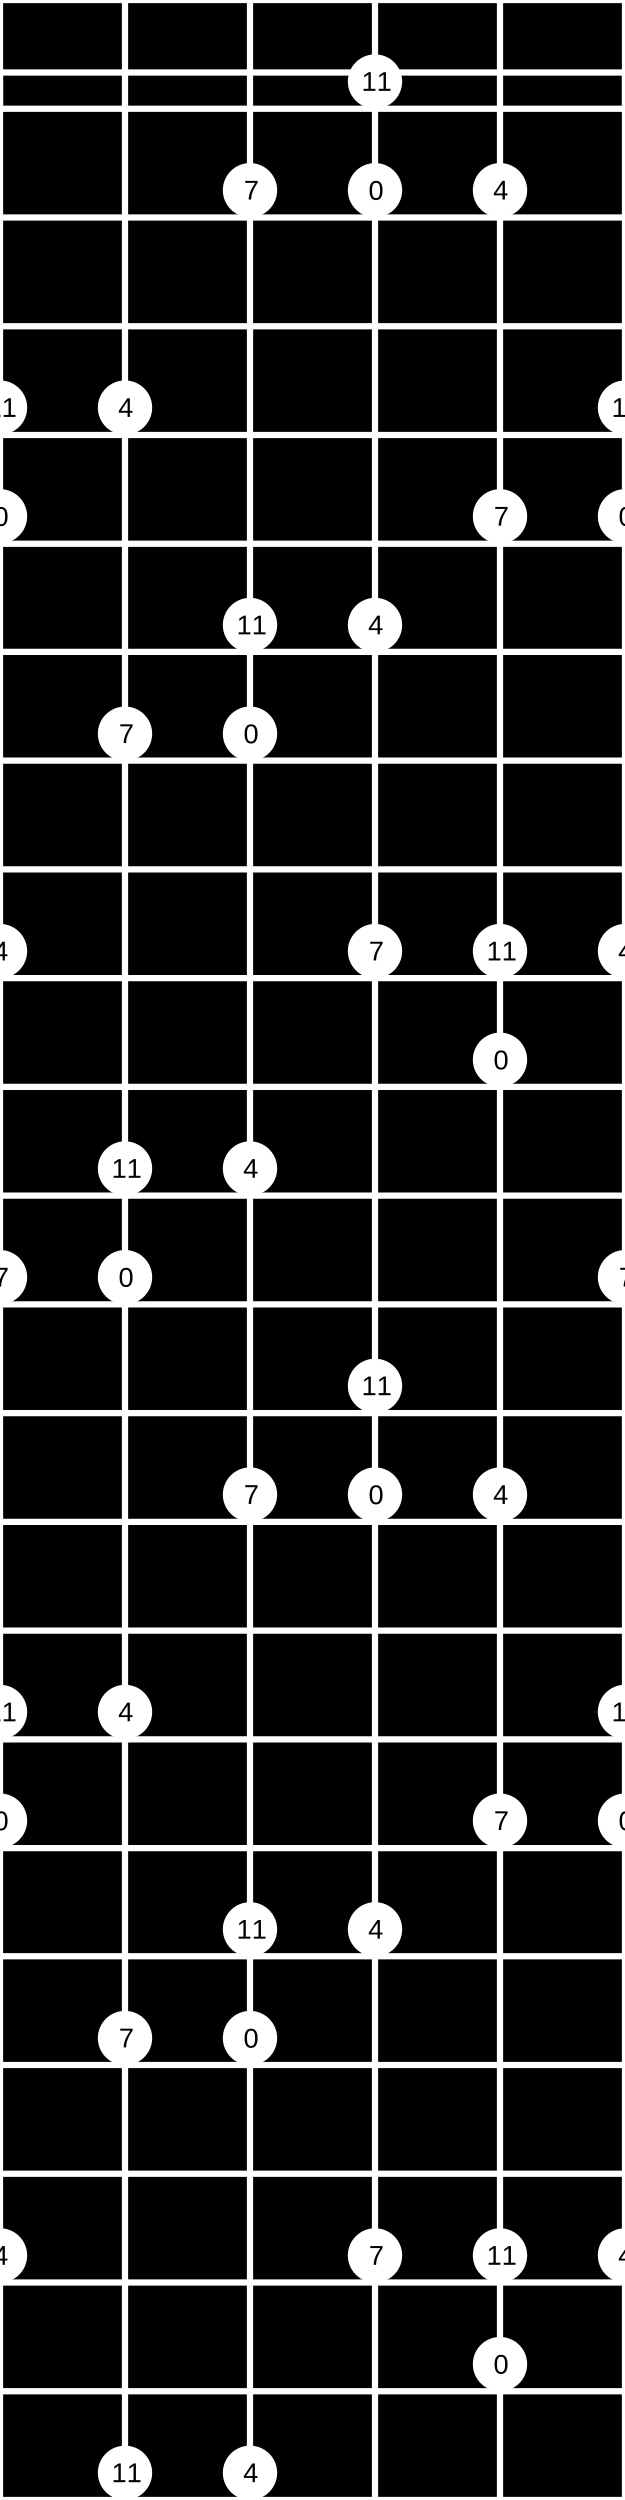
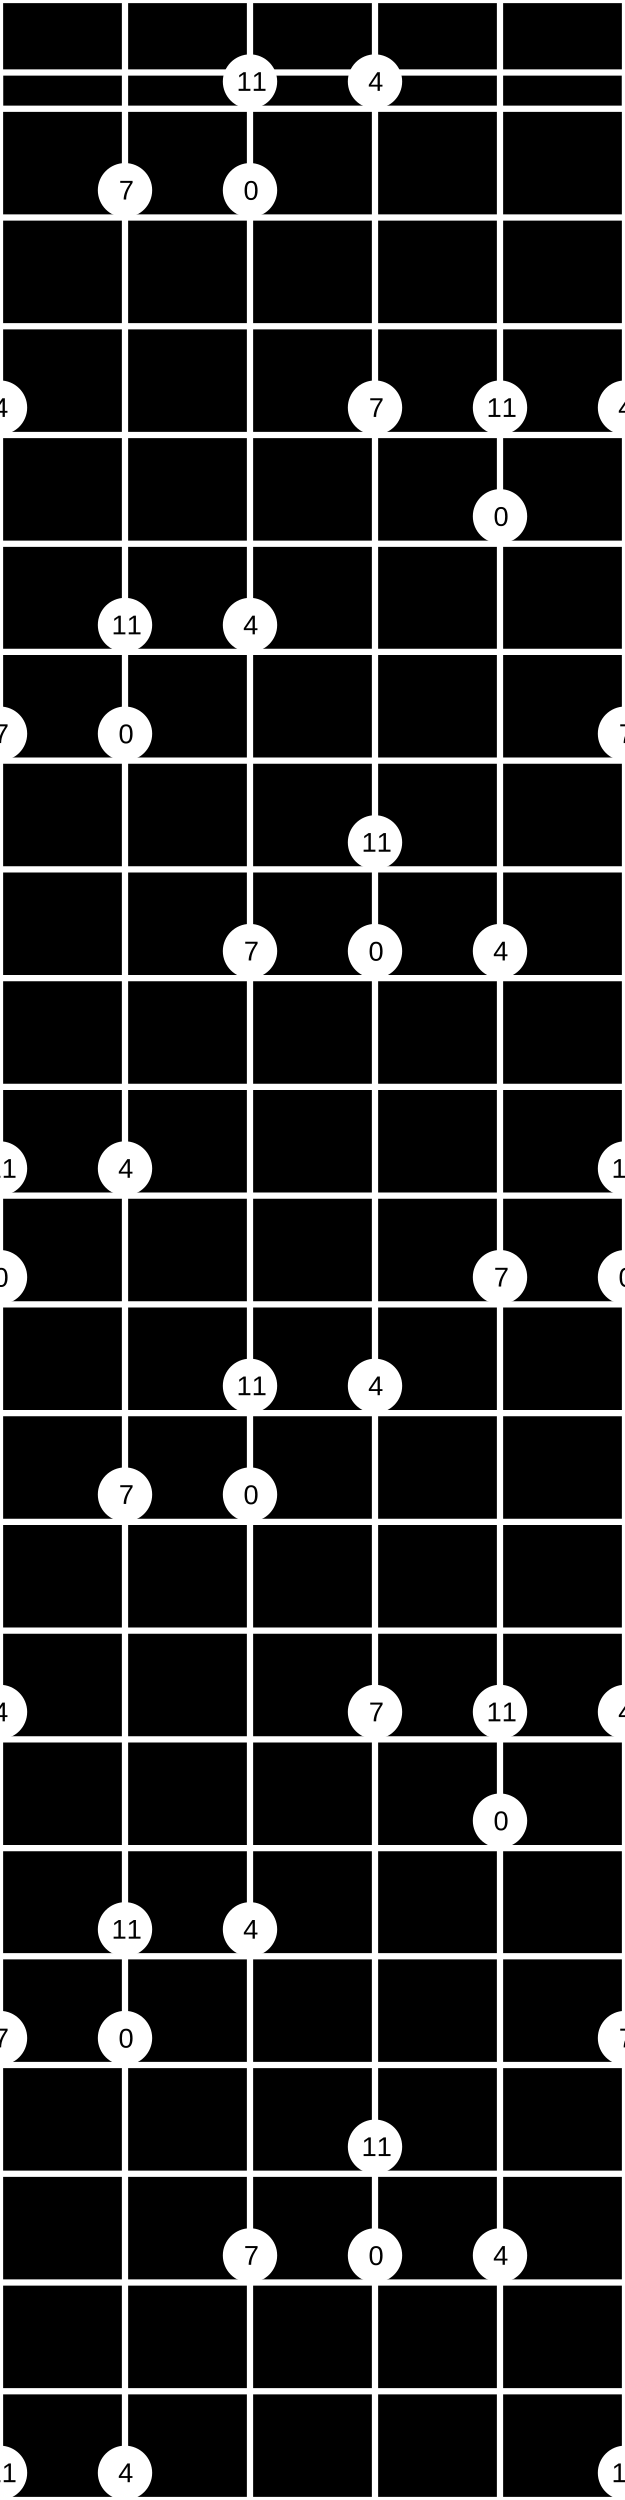
<svg xmlns="http://www.w3.org/2000/svg" xmlns:xlink="http://www.w3.org/1999/xlink" width="200pt" height="800pt" viewBox="0 0 200 800" version="1.1">
  <defs>
    <g>
      <symbol overflow="visible" id="glyph0-0">
        <path style="stroke:none;" d="M 0.875 -5.984 L 5.656 -5.984 L 5.656 0 L 0.875 0 Z M 1.188 -5.672 L 1.188 -0.328 L 5.328 -0.328 L 5.328 -5.672 Z M 1.188 -5.672 " />
      </symbol>
      <symbol overflow="visible" id="glyph0-1">
        <path style="stroke:none;" d="M 4.5 -3 C 4.5 -2 4.32 -1.234 3.969 -0.703 C 3.613 -0.18 3.094 0.078 2.406 0.078 C 1.719 0.078 1.203 -0.18 0.859 -0.703 C 0.516 -1.223 0.344 -1.988 0.344 -3 C 0.344 -4.02 0.508 -4.785 0.844 -5.297 C 1.176 -5.816 1.707 -6.078 2.438 -6.078 C 3.145 -6.078 3.664 -5.816 4 -5.297 C 4.332 -4.773 4.5 -4.008 4.5 -3 Z M 3.719 -3 C 3.719 -3.863 3.617 -4.488 3.422 -4.875 C 3.223 -5.258 2.895 -5.453 2.438 -5.453 C 1.969 -5.453 1.629 -5.258 1.422 -4.875 C 1.211 -4.5 1.109 -3.875 1.109 -3 C 1.109 -2.145 1.211 -1.52 1.422 -1.125 C 1.629 -0.738 1.961 -0.547 2.422 -0.547 C 2.867 -0.547 3.195 -0.742 3.406 -1.141 C 3.613 -1.547 3.719 -2.164 3.719 -3 Z M 3.719 -3 " />
      </symbol>
      <symbol overflow="visible" id="glyph0-2">
        <path style="stroke:none;" d="M 3.75 -1.359 L 3.75 0 L 3.016 0 L 3.016 -1.359 L 0.203 -1.359 L 0.203 -1.953 L 2.938 -5.984 L 3.75 -5.984 L 3.75 -1.953 L 4.578 -1.953 L 4.578 -1.359 Z M 3.016 -5.125 C 3.016 -5.102 2.977 -5.023 2.906 -4.891 C 2.832 -4.766 2.773 -4.676 2.734 -4.625 L 1.203 -2.359 L 0.969 -2.047 L 0.906 -1.953 L 3.016 -1.953 Z M 3.016 -5.125 " />
      </symbol>
      <symbol overflow="visible" id="glyph0-3">
        <path style="stroke:none;" d="M 4.406 -5.375 C 3.789 -4.438 3.359 -3.703 3.109 -3.172 C 2.859 -2.641 2.664 -2.113 2.531 -1.594 C 2.406 -1.082 2.344 -0.551 2.344 0 L 1.547 0 C 1.547 -0.758 1.707 -1.562 2.031 -2.406 C 2.363 -3.258 2.906 -4.238 3.656 -5.344 L 0.453 -5.344 L 0.453 -5.984 L 4.406 -5.984 Z M 4.406 -5.375 " />
      </symbol>
      <symbol overflow="visible" id="glyph0-4">
        <path style="stroke:none;" d="M 0.656 0 L 0.656 -0.656 L 2.188 -0.656 L 2.188 -5.25 L 0.844 -4.297 L 0.844 -5.016 L 2.25 -5.984 L 2.953 -5.984 L 2.953 -0.656 L 4.422 -0.656 L 4.422 0 Z M 0.656 0 " />
      </symbol>
    </g>
  </defs>
  <g id="surface81">
    <rect x="0" y="0" width="200" height="800" style="fill:rgb(0%,0%,0%);fill-opacity:1;stroke:none;" />
    <path style="fill:none;stroke-width:0.01;stroke-linecap:butt;stroke-linejoin:miter;stroke:rgb(100%,100%,100%);stroke-opacity:1;stroke-miterlimit:10;" d="M 0 0.116 L 1 0.116 L 1 0.174 L 0 0.174 Z M 0 0 L 1 0 M 0 0.174 L 1 0.174 M 0 0.348 L 1 0.348 M 0 0.522 L 1 0.522 M 0 0.696 L 1 0.696 M 0 0.87 L 1 0.87 M 0 1.043 L 1 1.043 M 0 1.217 L 1 1.217 M 0 1.391 L 1 1.391 M 0 1.565 L 1 1.565 M 0 1.739 L 1 1.739 M 0 1.913 L 1 1.913 M 0 2.087 L 1 2.087 M 0 2.261 L 1 2.261 M 0 2.435 L 1 2.435 M 0 2.609 L 1 2.609 M 0 2.783 L 1 2.783 M 0 2.957 L 1 2.957 M 0 3.13 L 1 3.13 M 0 3.304 L 1 3.304 M 0 3.478 L 1 3.478 M 0 3.652 L 1 3.652 M 0 3.826 L 1 3.826 M 0 4 L 1 4 " transform="matrix(200,0,0,200,0,0)" />
    <path style="fill:none;stroke-width:0.01;stroke-linecap:butt;stroke-linejoin:miter;stroke:rgb(100%,100%,100%);stroke-opacity:1;stroke-miterlimit:10;" d="M 0 0 L 0 4 M 0.2 0 L 0.2 4 M 0.4 0 L 0.4 4 M 0.6 0 L 0.6 4 M 0.8 0 L 0.8 4 M 1 0 L 1 4 " transform="matrix(200,0,0,200,0,0)" />
-     <path style=" stroke:none;fill-rule:nonzero;fill:rgb(100%,100%,100%);fill-opacity:1;" d="M 8.695 165.219 C 8.695 170.02 4.801 173.914 0 173.914 C -4.801 173.914 -8.695 170.02 -8.695 165.219 C -8.695 160.414 -4.801 156.523 0 156.523 C 4.801 156.523 8.695 160.414 8.695 165.219 " />
-     <g style="fill:rgb(0%,0%,0%);fill-opacity:1;">
-       <use xlink:href="#glyph0-1" x="-2.078" y="168.297" />
-     </g>
-     <path style=" stroke:none;fill-rule:nonzero;fill:rgb(100%,100%,100%);fill-opacity:1;" d="M 2.758 168.297 L 8.695 582.609 C 8.695 587.41 4.801 591.305 0 591.305 C -4.801 591.305 -8.695 587.41 -8.695 582.609 C -8.695 577.805 -4.801 573.914 0 573.914 C 4.801 573.914 8.695 577.805 8.695 582.609 " />
-     <g style="fill:rgb(0%,0%,0%);fill-opacity:1;">
-       <use xlink:href="#glyph0-1" x="-2.078" y="585.688" />
-     </g>
-     <path style=" stroke:none;fill-rule:nonzero;fill:rgb(100%,100%,100%);fill-opacity:1;" d="M 2.758 585.688 L 48.695 408.695 C 48.695 413.5 44.801 417.391 40 417.391 C 35.199 417.391 31.305 413.5 31.305 408.695 C 31.305 403.895 35.199 400 40 400 C 44.801 400 48.695 403.895 48.695 408.695 " />
-     <g style="fill:rgb(0%,0%,0%);fill-opacity:1;">
-       <use xlink:href="#glyph0-1" x="37.922" y="411.773" />
-     </g>
-     <path style=" stroke:none;fill-rule:nonzero;fill:rgb(100%,100%,100%);fill-opacity:1;" d="M 42.758 411.773 L 48.695 826.086 C 48.695 830.891 44.801 834.781 40 834.781 C 35.199 834.781 31.305 830.891 31.305 826.086 C 31.305 821.285 35.199 817.391 40 817.391 C 44.801 817.391 48.695 821.285 48.695 826.086 " />
-     <path style=" stroke:none;fill-rule:nonzero;fill:rgb(100%,100%,100%);fill-opacity:1;" d="M 42.758 829.164 L 88.695 234.781 C 88.695 239.586 84.801 243.477 80 243.477 C 75.199 243.477 71.305 239.586 71.305 234.781 C 71.305 229.98 75.199 226.086 80 226.086 C 84.801 226.086 88.695 229.98 88.695 234.781 " />
-     <g style="fill:rgb(0%,0%,0%);fill-opacity:1;">
-       <use xlink:href="#glyph0-1" x="77.922" y="237.859" />
-     </g>
-     <path style=" stroke:none;fill-rule:nonzero;fill:rgb(100%,100%,100%);fill-opacity:1;" d="M 82.758 237.859 L 88.695 652.176 C 88.695 656.977 84.801 660.871 80 660.871 C 75.199 660.871 71.305 656.977 71.305 652.176 C 71.305 647.371 75.199 643.477 80 643.477 C 84.801 643.477 88.695 647.371 88.695 652.176 " />
-     <g style="fill:rgb(0%,0%,0%);fill-opacity:1;">
-       <use xlink:href="#glyph0-1" x="77.922" y="655.254" />
-     </g>
-     <path style=" stroke:none;fill-rule:nonzero;fill:rgb(100%,100%,100%);fill-opacity:1;" d="M 82.758 655.254 L 128.695 60.871 C 128.695 65.672 124.801 69.566 120 69.566 C 115.199 69.566 111.305 65.672 111.305 60.871 C 111.305 56.066 115.199 52.176 120 52.176 C 124.801 52.176 128.695 56.066 128.695 60.871 " />
-     <g style="fill:rgb(0%,0%,0%);fill-opacity:1;">
-       <use xlink:href="#glyph0-1" x="117.922" y="63.949" />
-     </g>
-     <path style=" stroke:none;fill-rule:nonzero;fill:rgb(100%,100%,100%);fill-opacity:1;" d="M 122.758 63.949 L 128.695 478.262 C 128.695 483.062 124.801 486.957 120 486.957 C 115.199 486.957 111.305 483.062 111.305 478.262 C 111.305 473.457 115.199 469.566 120 469.566 C 124.801 469.566 128.695 473.457 128.695 478.262 " />
-     <g style="fill:rgb(0%,0%,0%);fill-opacity:1;">
-       <use xlink:href="#glyph0-1" x="117.922" y="481.34" />
-     </g>
-     <path style=" stroke:none;fill-rule:nonzero;fill:rgb(100%,100%,100%);fill-opacity:1;" d="M 122.758 481.34 L 168.695 339.129 C 168.695 343.934 164.801 347.824 160 347.824 C 155.199 347.824 151.305 343.934 151.305 339.129 C 151.305 334.328 155.199 330.434 160 330.434 C 164.801 330.434 168.695 334.328 168.695 339.129 " />
-     <g style="fill:rgb(0%,0%,0%);fill-opacity:1;">
-       <use xlink:href="#glyph0-1" x="157.922" y="342.207" />
-     </g>
-     <path style=" stroke:none;fill-rule:nonzero;fill:rgb(100%,100%,100%);fill-opacity:1;" d="M 162.758 342.207 L 168.695 756.523 C 168.695 761.324 164.801 765.219 160 765.219 C 155.199 765.219 151.305 761.324 151.305 756.523 C 151.305 751.719 155.199 747.824 160 747.824 C 164.801 747.824 168.695 751.719 168.695 756.523 " />
-     <g style="fill:rgb(0%,0%,0%);fill-opacity:1;">
-       <use xlink:href="#glyph0-1" x="157.922" y="759.602" />
-     </g>
-     <path style=" stroke:none;fill-rule:nonzero;fill:rgb(100%,100%,100%);fill-opacity:1;" d="M 162.758 759.602 L 208.695 165.219 C 208.695 170.02 204.801 173.914 200 173.914 C 195.199 173.914 191.305 170.02 191.305 165.219 C 191.305 160.414 195.199 156.523 200 156.523 C 204.801 156.523 208.695 160.414 208.695 165.219 " />
-     <g style="fill:rgb(0%,0%,0%);fill-opacity:1;">
-       <use xlink:href="#glyph0-1" x="197.922" y="168.297" />
-     </g>
-     <path style=" stroke:none;fill-rule:nonzero;fill:rgb(100%,100%,100%);fill-opacity:1;" d="M 202.758 168.297 L 208.695 582.609 C 208.695 587.41 204.801 591.305 200 591.305 C 195.199 591.305 191.305 587.41 191.305 582.609 C 191.305 577.805 195.199 573.914 200 573.914 C 204.801 573.914 208.695 577.805 208.695 582.609 " />
-     <g style="fill:rgb(0%,0%,0%);fill-opacity:1;">
-       <use xlink:href="#glyph0-1" x="197.922" y="585.688" />
-     </g>
-     <path style=" stroke:none;fill-rule:nonzero;fill:rgb(100%,100%,100%);fill-opacity:1;" d="M 202.758 585.688 L 8.695 304.348 C 8.695 309.148 4.801 313.043 0 313.043 C -4.801 313.043 -8.695 309.148 -8.695 304.348 C -8.695 299.547 -4.801 295.652 0 295.652 C 4.801 295.652 8.695 299.547 8.695 304.348 " />
-     <g style="fill:rgb(0%,0%,0%);fill-opacity:1;">
-       <use xlink:href="#glyph0-2" x="-2.191" y="307.34" />
-     </g>
-     <path style=" stroke:none;fill-rule:nonzero;fill:rgb(100%,100%,100%);fill-opacity:1;" d="M 2.645 307.34 L 8.695 721.738 C 8.695 726.543 4.801 730.434 0 730.434 C -4.801 730.434 -8.695 726.543 -8.695 721.738 C -8.695 716.938 -4.801 713.043 0 713.043 C 4.801 713.043 8.695 716.938 8.695 721.738 " />
-     <g style="fill:rgb(0%,0%,0%);fill-opacity:1;">
-       <use xlink:href="#glyph0-2" x="-2.191" y="724.73" />
-     </g>
-     <path style=" stroke:none;fill-rule:nonzero;fill:rgb(100%,100%,100%);fill-opacity:1;" d="M 2.645 724.73 L 48.695 130.434 C 48.695 135.238 44.801 139.129 40 139.129 C 35.199 139.129 31.305 135.238 31.305 130.434 C 31.305 125.633 35.199 121.738 40 121.738 C 44.801 121.738 48.695 125.633 48.695 130.434 " />
-     <g style="fill:rgb(0%,0%,0%);fill-opacity:1;">
-       <use xlink:href="#glyph0-2" x="37.809" y="133.426" />
-     </g>
-     <path style=" stroke:none;fill-rule:nonzero;fill:rgb(100%,100%,100%);fill-opacity:1;" d="M 42.645 133.426 L 48.695 547.824 C 48.695 552.629 44.801 556.523 40 556.523 C 35.199 556.523 31.305 552.629 31.305 547.824 C 31.305 543.023 35.199 539.129 40 539.129 C 44.801 539.129 48.695 543.023 48.695 547.824 " />
-     <g style="fill:rgb(0%,0%,0%);fill-opacity:1;">
-       <use xlink:href="#glyph0-2" x="37.809" y="550.816" />
-     </g>
-     <path style=" stroke:none;fill-rule:nonzero;fill:rgb(100%,100%,100%);fill-opacity:1;" d="M 42.645 550.816 L 88.695 373.914 C 88.695 378.715 84.801 382.609 80 382.609 C 75.199 382.609 71.305 378.715 71.305 373.914 C 71.305 369.109 75.199 365.219 80 365.219 C 84.801 365.219 88.695 369.109 88.695 373.914 " />
-     <g style="fill:rgb(0%,0%,0%);fill-opacity:1;">
-       <use xlink:href="#glyph0-2" x="77.809" y="376.906" />
-     </g>
-     <path style=" stroke:none;fill-rule:nonzero;fill:rgb(100%,100%,100%);fill-opacity:1;" d="M 82.645 376.906 L 88.695 791.305 C 88.695 796.105 84.801 800 80 800 C 75.199 800 71.305 796.105 71.305 791.305 C 71.305 786.5 75.199 782.609 80 782.609 C 84.801 782.609 88.695 786.5 88.695 791.305 " />
-     <g style="fill:rgb(0%,0%,0%);fill-opacity:1;">
-       <use xlink:href="#glyph0-2" x="77.809" y="794.297" />
-     </g>
-     <path style=" stroke:none;fill-rule:nonzero;fill:rgb(100%,100%,100%);fill-opacity:1;" d="M 82.645 794.297 L 128.695 200 C 128.695 204.801 124.801 208.695 120 208.695 C 115.199 208.695 111.305 204.801 111.305 200 C 111.305 195.199 115.199 191.305 120 191.305 C 124.801 191.305 128.695 195.199 128.695 200 " />
-     <g style="fill:rgb(0%,0%,0%);fill-opacity:1;">
-       <use xlink:href="#glyph0-2" x="117.809" y="202.992" />
-     </g>
-     <path style=" stroke:none;fill-rule:nonzero;fill:rgb(100%,100%,100%);fill-opacity:1;" d="M 122.645 202.992 L 128.695 617.391 C 128.695 622.195 124.801 626.086 120 626.086 C 115.199 626.086 111.305 622.195 111.305 617.391 C 111.305 612.59 115.199 608.695 120 608.695 C 124.801 608.695 128.695 612.59 128.695 617.391 " />
-     <g style="fill:rgb(0%,0%,0%);fill-opacity:1;">
-       <use xlink:href="#glyph0-2" x="117.809" y="620.383" />
-     </g>
-     <path style=" stroke:none;fill-rule:nonzero;fill:rgb(100%,100%,100%);fill-opacity:1;" d="M 122.645 620.383 L 168.695 60.871 C 168.695 65.672 164.801 69.566 160 69.566 C 155.199 69.566 151.305 65.672 151.305 60.871 C 151.305 56.066 155.199 52.176 160 52.176 C 164.801 52.176 168.695 56.066 168.695 60.871 " />
-     <g style="fill:rgb(0%,0%,0%);fill-opacity:1;">
-       <use xlink:href="#glyph0-2" x="157.809" y="63.859" />
-     </g>
-     <path style=" stroke:none;fill-rule:nonzero;fill:rgb(100%,100%,100%);fill-opacity:1;" d="M 162.645 63.859 L 168.695 478.262 C 168.695 483.062 164.801 486.957 160 486.957 C 155.199 486.957 151.305 483.062 151.305 478.262 C 151.305 473.457 155.199 469.566 160 469.566 C 164.801 469.566 168.695 473.457 168.695 478.262 " />
-     <g style="fill:rgb(0%,0%,0%);fill-opacity:1;">
-       <use xlink:href="#glyph0-2" x="157.809" y="481.254" />
-     </g>
-     <path style=" stroke:none;fill-rule:nonzero;fill:rgb(100%,100%,100%);fill-opacity:1;" d="M 162.645 481.254 L 208.695 304.348 C 208.695 309.148 204.801 313.043 200 313.043 C 195.199 313.043 191.305 309.148 191.305 304.348 C 191.305 299.547 195.199 295.652 200 295.652 C 204.801 295.652 208.695 299.547 208.695 304.348 " />
-     <g style="fill:rgb(0%,0%,0%);fill-opacity:1;">
-       <use xlink:href="#glyph0-2" x="197.809" y="307.34" />
-     </g>
-     <path style=" stroke:none;fill-rule:nonzero;fill:rgb(100%,100%,100%);fill-opacity:1;" d="M 202.645 307.34 L 208.695 721.738 C 208.695 726.543 204.801 730.434 200 730.434 C 195.199 730.434 191.305 726.543 191.305 721.738 C 191.305 716.938 195.199 713.043 200 713.043 C 204.801 713.043 208.695 716.938 208.695 721.738 " />
-     <g style="fill:rgb(0%,0%,0%);fill-opacity:1;">
-       <use xlink:href="#glyph0-2" x="197.809" y="724.73" />
-     </g>
-     <path style=" stroke:none;fill-rule:nonzero;fill:rgb(100%,100%,100%);fill-opacity:1;" d="M 202.645 724.73 L 8.695 408.695 C 8.695 413.5 4.801 417.391 0 417.391 C -4.801 417.391 -8.695 413.5 -8.695 408.695 C -8.695 403.895 -4.801 400 0 400 C 4.801 400 8.695 403.895 8.695 408.695 " />
-     <g style="fill:rgb(0%,0%,0%);fill-opacity:1;">
-       <use xlink:href="#glyph0-3" x="-1.977" y="411.688" />
-     </g>
-     <path style=" stroke:none;fill-rule:nonzero;fill:rgb(100%,100%,100%);fill-opacity:1;" d="M 2.859 411.688 L 8.695 826.086 C 8.695 830.891 4.801 834.781 0 834.781 C -4.801 834.781 -8.695 830.891 -8.695 826.086 C -8.695 821.285 -4.801 817.391 0 817.391 C 4.801 817.391 8.695 821.285 8.695 826.086 " />
-     <path style=" stroke:none;fill-rule:nonzero;fill:rgb(100%,100%,100%);fill-opacity:1;" d="M 2.859 829.078 L 48.695 234.781 C 48.695 239.586 44.801 243.477 40 243.477 C 35.199 243.477 31.305 239.586 31.305 234.781 C 31.305 229.98 35.199 226.086 40 226.086 C 44.801 226.086 48.695 229.98 48.695 234.781 " />
-     <g style="fill:rgb(0%,0%,0%);fill-opacity:1;">
-       <use xlink:href="#glyph0-3" x="38.023" y="237.773" />
-     </g>
-     <path style=" stroke:none;fill-rule:nonzero;fill:rgb(100%,100%,100%);fill-opacity:1;" d="M 42.859 237.773 L 48.695 652.176 C 48.695 656.977 44.801 660.871 40 660.871 C 35.199 660.871 31.305 656.977 31.305 652.176 C 31.305 647.371 35.199 643.477 40 643.477 C 44.801 643.477 48.695 647.371 48.695 652.176 " />
-     <g style="fill:rgb(0%,0%,0%);fill-opacity:1;">
-       <use xlink:href="#glyph0-3" x="38.023" y="655.164" />
-     </g>
-     <path style=" stroke:none;fill-rule:nonzero;fill:rgb(100%,100%,100%);fill-opacity:1;" d="M 42.859 655.164 L 88.695 60.871 C 88.695 65.672 84.801 69.566 80 69.566 C 75.199 69.566 71.305 65.672 71.305 60.871 C 71.305 56.066 75.199 52.176 80 52.176 C 84.801 52.176 88.695 56.066 88.695 60.871 " />
-     <g style="fill:rgb(0%,0%,0%);fill-opacity:1;">
-       <use xlink:href="#glyph0-3" x="78.023" y="63.859" />
-     </g>
-     <path style=" stroke:none;fill-rule:nonzero;fill:rgb(100%,100%,100%);fill-opacity:1;" d="M 82.859 63.859 L 88.695 478.262 C 88.695 483.062 84.801 486.957 80 486.957 C 75.199 486.957 71.305 483.062 71.305 478.262 C 71.305 473.457 75.199 469.566 80 469.566 C 84.801 469.566 88.695 473.457 88.695 478.262 " />
-     <g style="fill:rgb(0%,0%,0%);fill-opacity:1;">
-       <use xlink:href="#glyph0-3" x="78.023" y="481.254" />
-     </g>
-     <path style=" stroke:none;fill-rule:nonzero;fill:rgb(100%,100%,100%);fill-opacity:1;" d="M 82.859 481.254 L 128.695 304.348 C 128.695 309.148 124.801 313.043 120 313.043 C 115.199 313.043 111.305 309.148 111.305 304.348 C 111.305 299.547 115.199 295.652 120 295.652 C 124.801 295.652 128.695 299.547 128.695 304.348 " />
-     <g style="fill:rgb(0%,0%,0%);fill-opacity:1;">
-       <use xlink:href="#glyph0-3" x="118.023" y="307.34" />
-     </g>
-     <path style=" stroke:none;fill-rule:nonzero;fill:rgb(100%,100%,100%);fill-opacity:1;" d="M 122.859 307.34 L 128.695 721.738 C 128.695 726.543 124.801 730.434 120 730.434 C 115.199 730.434 111.305 726.543 111.305 721.738 C 111.305 716.938 115.199 713.043 120 713.043 C 124.801 713.043 128.695 716.938 128.695 721.738 " />
-     <g style="fill:rgb(0%,0%,0%);fill-opacity:1;">
-       <use xlink:href="#glyph0-3" x="118.023" y="724.73" />
-     </g>
-     <path style=" stroke:none;fill-rule:nonzero;fill:rgb(100%,100%,100%);fill-opacity:1;" d="M 122.859 724.73 L 168.695 165.219 C 168.695 170.02 164.801 173.914 160 173.914 C 155.199 173.914 151.305 170.02 151.305 165.219 C 151.305 160.414 155.199 156.523 160 156.523 C 164.801 156.523 168.695 160.414 168.695 165.219 " />
-     <g style="fill:rgb(0%,0%,0%);fill-opacity:1;">
-       <use xlink:href="#glyph0-3" x="158.023" y="168.207" />
-     </g>
-     <path style=" stroke:none;fill-rule:nonzero;fill:rgb(100%,100%,100%);fill-opacity:1;" d="M 162.859 168.207 L 168.695 582.609 C 168.695 587.41 164.801 591.305 160 591.305 C 155.199 591.305 151.305 587.41 151.305 582.609 C 151.305 577.805 155.199 573.914 160 573.914 C 164.801 573.914 168.695 577.805 168.695 582.609 " />
-     <g style="fill:rgb(0%,0%,0%);fill-opacity:1;">
-       <use xlink:href="#glyph0-3" x="158.023" y="585.602" />
-     </g>
-     <path style=" stroke:none;fill-rule:nonzero;fill:rgb(100%,100%,100%);fill-opacity:1;" d="M 162.859 585.602 L 208.695 408.695 C 208.695 413.5 204.801 417.391 200 417.391 C 195.199 417.391 191.305 413.5 191.305 408.695 C 191.305 403.895 195.199 400 200 400 C 204.801 400 208.695 403.895 208.695 408.695 " />
-     <g style="fill:rgb(0%,0%,0%);fill-opacity:1;">
-       <use xlink:href="#glyph0-3" x="198.023" y="411.688" />
-     </g>
-     <path style=" stroke:none;fill-rule:nonzero;fill:rgb(100%,100%,100%);fill-opacity:1;" d="M 202.859 411.688 L 208.695 826.086 C 208.695 830.891 204.801 834.781 200 834.781 C 195.199 834.781 191.305 830.891 191.305 826.086 C 191.305 821.285 195.199 817.391 200 817.391 C 204.801 817.391 208.695 821.285 208.695 826.086 " />
-     <path style=" stroke:none;fill-rule:nonzero;fill:rgb(100%,100%,100%);fill-opacity:1;" d="M 202.859 829.078 L 8.695 130.434 C 8.695 135.238 4.801 139.129 0 139.129 C -4.801 139.129 -8.695 135.238 -8.695 130.434 C -8.695 125.633 -4.801 121.738 0 121.738 C 4.801 121.738 8.695 125.633 8.695 130.434 " />
-     <g style="fill:rgb(0%,0%,0%);fill-opacity:1;">
-       <use xlink:href="#glyph0-4" x="-4.293" y="133.426" />
-       <use xlink:href="#glyph0-4" x="0.543" y="133.426" />
-     </g>
-     <path style=" stroke:none;fill-rule:nonzero;fill:rgb(100%,100%,100%);fill-opacity:1;" d="M 5.379 133.426 L 8.695 547.824 C 8.695 552.629 4.801 556.523 0 556.523 C -4.801 556.523 -8.695 552.629 -8.695 547.824 C -8.695 543.023 -4.801 539.129 0 539.129 C 4.801 539.129 8.695 543.023 8.695 547.824 " />
-     <g style="fill:rgb(0%,0%,0%);fill-opacity:1;">
-       <use xlink:href="#glyph0-4" x="-4.293" y="550.816" />
-       <use xlink:href="#glyph0-4" x="0.543" y="550.816" />
-     </g>
-     <path style=" stroke:none;fill-rule:nonzero;fill:rgb(100%,100%,100%);fill-opacity:1;" d="M 5.379 550.816 L 48.695 373.914 C 48.695 378.715 44.801 382.609 40 382.609 C 35.199 382.609 31.305 378.715 31.305 373.914 C 31.305 369.109 35.199 365.219 40 365.219 C 44.801 365.219 48.695 369.109 48.695 373.914 " />
-     <g style="fill:rgb(0%,0%,0%);fill-opacity:1;">
-       <use xlink:href="#glyph0-4" x="35.707" y="376.906" />
-       <use xlink:href="#glyph0-4" x="40.543" y="376.906" />
-     </g>
-     <path style=" stroke:none;fill-rule:nonzero;fill:rgb(100%,100%,100%);fill-opacity:1;" d="M 45.379 376.906 L 48.695 791.305 C 48.695 796.105 44.801 800 40 800 C 35.199 800 31.305 796.105 31.305 791.305 C 31.305 786.5 35.199 782.609 40 782.609 C 44.801 782.609 48.695 786.5 48.695 791.305 " />
-     <g style="fill:rgb(0%,0%,0%);fill-opacity:1;">
-       <use xlink:href="#glyph0-4" x="35.707" y="794.297" />
-       <use xlink:href="#glyph0-4" x="40.543" y="794.297" />
-     </g>
-     <path style=" stroke:none;fill-rule:nonzero;fill:rgb(100%,100%,100%);fill-opacity:1;" d="M 45.379 794.297 L 88.695 200 C 88.695 204.801 84.801 208.695 80 208.695 C 75.199 208.695 71.305 204.801 71.305 200 C 71.305 195.199 75.199 191.305 80 191.305 C 84.801 191.305 88.695 195.199 88.695 200 " />
-     <g style="fill:rgb(0%,0%,0%);fill-opacity:1;">
-       <use xlink:href="#glyph0-4" x="75.707" y="202.992" />
-       <use xlink:href="#glyph0-4" x="80.543" y="202.992" />
-     </g>
-     <path style=" stroke:none;fill-rule:nonzero;fill:rgb(100%,100%,100%);fill-opacity:1;" d="M 85.379 202.992 L 88.695 617.391 C 88.695 622.195 84.801 626.086 80 626.086 C 75.199 626.086 71.305 622.195 71.305 617.391 C 71.305 612.59 75.199 608.695 80 608.695 C 84.801 608.695 88.695 612.59 88.695 617.391 " />
-     <g style="fill:rgb(0%,0%,0%);fill-opacity:1;">
-       <use xlink:href="#glyph0-4" x="75.707" y="620.383" />
-       <use xlink:href="#glyph0-4" x="80.543" y="620.383" />
-     </g>
-     <path style=" stroke:none;fill-rule:nonzero;fill:rgb(100%,100%,100%);fill-opacity:1;" d="M 85.379 620.383 L 128.695 26.086 C 128.695 30.891 124.801 34.781 120 34.781 C 115.199 34.781 111.305 30.891 111.305 26.086 C 111.305 21.285 115.199 17.391 120 17.391 C 124.801 17.391 128.695 21.285 128.695 26.086 " />
-     <g style="fill:rgb(0%,0%,0%);fill-opacity:1;">
-       <use xlink:href="#glyph0-4" x="115.707" y="29.078" />
-       <use xlink:href="#glyph0-4" x="120.543" y="29.078" />
-     </g>
-     <path style=" stroke:none;fill-rule:nonzero;fill:rgb(100%,100%,100%);fill-opacity:1;" d="M 125.379 29.078 L 128.695 443.477 C 128.695 448.281 124.801 452.176 120 452.176 C 115.199 452.176 111.305 448.281 111.305 443.477 C 111.305 438.676 115.199 434.781 120 434.781 C 124.801 434.781 128.695 438.676 128.695 443.477 " />
-     <g style="fill:rgb(0%,0%,0%);fill-opacity:1;">
-       <use xlink:href="#glyph0-4" x="115.707" y="446.469" />
-       <use xlink:href="#glyph0-4" x="120.543" y="446.469" />
-     </g>
-     <path style=" stroke:none;fill-rule:nonzero;fill:rgb(100%,100%,100%);fill-opacity:1;" d="M 125.379 446.469 L 168.695 304.348 C 168.695 309.148 164.801 313.043 160 313.043 C 155.199 313.043 151.305 309.148 151.305 304.348 C 151.305 299.547 155.199 295.652 160 295.652 C 164.801 295.652 168.695 299.547 168.695 304.348 " />
-     <g style="fill:rgb(0%,0%,0%);fill-opacity:1;">
-       <use xlink:href="#glyph0-4" x="155.707" y="307.34" />
-       <use xlink:href="#glyph0-4" x="160.543" y="307.34" />
-     </g>
-     <path style=" stroke:none;fill-rule:nonzero;fill:rgb(100%,100%,100%);fill-opacity:1;" d="M 165.379 307.34 L 168.695 721.738 C 168.695 726.543 164.801 730.434 160 730.434 C 155.199 730.434 151.305 726.543 151.305 721.738 C 151.305 716.938 155.199 713.043 160 713.043 C 164.801 713.043 168.695 716.938 168.695 721.738 " />
-     <g style="fill:rgb(0%,0%,0%);fill-opacity:1;">
-       <use xlink:href="#glyph0-4" x="155.707" y="724.73" />
-       <use xlink:href="#glyph0-4" x="160.543" y="724.73" />
-     </g>
-     <path style=" stroke:none;fill-rule:nonzero;fill:rgb(100%,100%,100%);fill-opacity:1;" d="M 165.379 724.73 L 208.695 130.434 C 208.695 135.238 204.801 139.129 200 139.129 C 195.199 139.129 191.305 135.238 191.305 130.434 C 191.305 125.633 195.199 121.738 200 121.738 C 204.801 121.738 208.695 125.633 208.695 130.434 " />
-     <g style="fill:rgb(0%,0%,0%);fill-opacity:1;">
-       <use xlink:href="#glyph0-4" x="195.707" y="133.426" />
-       <use xlink:href="#glyph0-4" x="200.543" y="133.426" />
-     </g>
-     <path style=" stroke:none;fill-rule:nonzero;fill:rgb(100%,100%,100%);fill-opacity:1;" d="M 205.379 133.426 L 208.695 547.824 C 208.695 552.629 204.801 556.523 200 556.523 C 195.199 556.523 191.305 552.629 191.305 547.824 C 191.305 543.023 195.199 539.129 200 539.129 C 204.801 539.129 208.695 543.023 208.695 547.824 " />
-     <g style="fill:rgb(0%,0%,0%);fill-opacity:1;">
-       <use xlink:href="#glyph0-4" x="195.707" y="550.816" />
-       <use xlink:href="#glyph0-4" x="200.543" y="550.816" />
+     <path style=" stroke:none;fill-rule:nonzero;fill:rgb(100%,100%,100%);fill-opacity:1;" d="M 8.695 408.695 C 8.695 413.5 4.801 417.391 0 417.391 C -4.801 417.391 -8.695 413.5 -8.695 408.695 C -8.695 403.895 -4.801 400 0 400 C 4.801 400 8.695 403.895 8.695 408.695 " />
+     <g style="fill:rgb(0%,0%,0%);fill-opacity:1;">
+       <use xlink:href="#glyph0-1" x="-2.078" y="411.773" />
+     </g>
+     <path style=" stroke:none;fill-rule:nonzero;fill:rgb(100%,100%,100%);fill-opacity:1;" d="M 2.758 411.773 L 8.695 826.086 C 8.695 830.891 4.801 834.781 0 834.781 C -4.801 834.781 -8.695 830.891 -8.695 826.086 C -8.695 821.285 -4.801 817.391 0 817.391 C 4.801 817.391 8.695 821.285 8.695 826.086 " />
+     <path style=" stroke:none;fill-rule:nonzero;fill:rgb(100%,100%,100%);fill-opacity:1;" d="M 2.758 829.164 L 48.695 234.781 C 48.695 239.586 44.801 243.477 40 243.477 C 35.199 243.477 31.305 239.586 31.305 234.781 C 31.305 229.98 35.199 226.086 40 226.086 C 44.801 226.086 48.695 229.98 48.695 234.781 " />
+     <g style="fill:rgb(0%,0%,0%);fill-opacity:1;">
+       <use xlink:href="#glyph0-1" x="37.922" y="237.859" />
+     </g>
+     <path style=" stroke:none;fill-rule:nonzero;fill:rgb(100%,100%,100%);fill-opacity:1;" d="M 42.758 237.859 L 48.695 652.176 C 48.695 656.977 44.801 660.871 40 660.871 C 35.199 660.871 31.305 656.977 31.305 652.176 C 31.305 647.371 35.199 643.477 40 643.477 C 44.801 643.477 48.695 647.371 48.695 652.176 " />
+     <g style="fill:rgb(0%,0%,0%);fill-opacity:1;">
+       <use xlink:href="#glyph0-1" x="37.922" y="655.254" />
+     </g>
+     <path style=" stroke:none;fill-rule:nonzero;fill:rgb(100%,100%,100%);fill-opacity:1;" d="M 42.758 655.254 L 88.695 60.871 C 88.695 65.672 84.801 69.566 80 69.566 C 75.199 69.566 71.305 65.672 71.305 60.871 C 71.305 56.066 75.199 52.176 80 52.176 C 84.801 52.176 88.695 56.066 88.695 60.871 " />
+     <g style="fill:rgb(0%,0%,0%);fill-opacity:1;">
+       <use xlink:href="#glyph0-1" x="77.922" y="63.949" />
+     </g>
+     <path style=" stroke:none;fill-rule:nonzero;fill:rgb(100%,100%,100%);fill-opacity:1;" d="M 82.758 63.949 L 88.695 478.262 C 88.695 483.062 84.801 486.957 80 486.957 C 75.199 486.957 71.305 483.062 71.305 478.262 C 71.305 473.457 75.199 469.566 80 469.566 C 84.801 469.566 88.695 473.457 88.695 478.262 " />
+     <g style="fill:rgb(0%,0%,0%);fill-opacity:1;">
+       <use xlink:href="#glyph0-1" x="77.922" y="481.34" />
+     </g>
+     <path style=" stroke:none;fill-rule:nonzero;fill:rgb(100%,100%,100%);fill-opacity:1;" d="M 82.758 481.34 L 128.695 304.348 C 128.695 309.148 124.801 313.043 120 313.043 C 115.199 313.043 111.305 309.148 111.305 304.348 C 111.305 299.547 115.199 295.652 120 295.652 C 124.801 295.652 128.695 299.547 128.695 304.348 " />
+     <g style="fill:rgb(0%,0%,0%);fill-opacity:1;">
+       <use xlink:href="#glyph0-1" x="117.922" y="307.426" />
+     </g>
+     <path style=" stroke:none;fill-rule:nonzero;fill:rgb(100%,100%,100%);fill-opacity:1;" d="M 122.758 307.426 L 128.695 721.738 C 128.695 726.543 124.801 730.434 120 730.434 C 115.199 730.434 111.305 726.543 111.305 721.738 C 111.305 716.938 115.199 713.043 120 713.043 C 124.801 713.043 128.695 716.938 128.695 721.738 " />
+     <g style="fill:rgb(0%,0%,0%);fill-opacity:1;">
+       <use xlink:href="#glyph0-1" x="117.922" y="724.816" />
+     </g>
+     <path style=" stroke:none;fill-rule:nonzero;fill:rgb(100%,100%,100%);fill-opacity:1;" d="M 122.758 724.816 L 168.695 165.219 C 168.695 170.02 164.801 173.914 160 173.914 C 155.199 173.914 151.305 170.02 151.305 165.219 C 151.305 160.414 155.199 156.523 160 156.523 C 164.801 156.523 168.695 160.414 168.695 165.219 " />
+     <g style="fill:rgb(0%,0%,0%);fill-opacity:1;">
+       <use xlink:href="#glyph0-1" x="157.922" y="168.297" />
+     </g>
+     <path style=" stroke:none;fill-rule:nonzero;fill:rgb(100%,100%,100%);fill-opacity:1;" d="M 162.758 168.297 L 168.695 582.609 C 168.695 587.41 164.801 591.305 160 591.305 C 155.199 591.305 151.305 587.41 151.305 582.609 C 151.305 577.805 155.199 573.914 160 573.914 C 164.801 573.914 168.695 577.805 168.695 582.609 " />
+     <g style="fill:rgb(0%,0%,0%);fill-opacity:1;">
+       <use xlink:href="#glyph0-1" x="157.922" y="585.688" />
+     </g>
+     <path style=" stroke:none;fill-rule:nonzero;fill:rgb(100%,100%,100%);fill-opacity:1;" d="M 162.758 585.688 L 208.695 408.695 C 208.695 413.5 204.801 417.391 200 417.391 C 195.199 417.391 191.305 413.5 191.305 408.695 C 191.305 403.895 195.199 400 200 400 C 204.801 400 208.695 403.895 208.695 408.695 " />
+     <g style="fill:rgb(0%,0%,0%);fill-opacity:1;">
+       <use xlink:href="#glyph0-1" x="197.922" y="411.773" />
+     </g>
+     <path style=" stroke:none;fill-rule:nonzero;fill:rgb(100%,100%,100%);fill-opacity:1;" d="M 202.758 411.773 L 208.695 826.086 C 208.695 830.891 204.801 834.781 200 834.781 C 195.199 834.781 191.305 830.891 191.305 826.086 C 191.305 821.285 195.199 817.391 200 817.391 C 204.801 817.391 208.695 821.285 208.695 826.086 " />
+     <path style=" stroke:none;fill-rule:nonzero;fill:rgb(100%,100%,100%);fill-opacity:1;" d="M 202.758 829.164 L 8.695 130.434 C 8.695 135.238 4.801 139.129 0 139.129 C -4.801 139.129 -8.695 135.238 -8.695 130.434 C -8.695 125.633 -4.801 121.738 0 121.738 C 4.801 121.738 8.695 125.633 8.695 130.434 " />
+     <g style="fill:rgb(0%,0%,0%);fill-opacity:1;">
+       <use xlink:href="#glyph0-2" x="-2.191" y="133.426" />
+     </g>
+     <path style=" stroke:none;fill-rule:nonzero;fill:rgb(100%,100%,100%);fill-opacity:1;" d="M 2.645 133.426 L 8.695 547.824 C 8.695 552.629 4.801 556.523 0 556.523 C -4.801 556.523 -8.695 552.629 -8.695 547.824 C -8.695 543.023 -4.801 539.129 0 539.129 C 4.801 539.129 8.695 543.023 8.695 547.824 " />
+     <g style="fill:rgb(0%,0%,0%);fill-opacity:1;">
+       <use xlink:href="#glyph0-2" x="-2.191" y="550.816" />
+     </g>
+     <path style=" stroke:none;fill-rule:nonzero;fill:rgb(100%,100%,100%);fill-opacity:1;" d="M 2.645 550.816 L 48.695 373.914 C 48.695 378.715 44.801 382.609 40 382.609 C 35.199 382.609 31.305 378.715 31.305 373.914 C 31.305 369.109 35.199 365.219 40 365.219 C 44.801 365.219 48.695 369.109 48.695 373.914 " />
+     <g style="fill:rgb(0%,0%,0%);fill-opacity:1;">
+       <use xlink:href="#glyph0-2" x="37.809" y="376.906" />
+     </g>
+     <path style=" stroke:none;fill-rule:nonzero;fill:rgb(100%,100%,100%);fill-opacity:1;" d="M 42.645 376.906 L 48.695 791.305 C 48.695 796.105 44.801 800 40 800 C 35.199 800 31.305 796.105 31.305 791.305 C 31.305 786.5 35.199 782.609 40 782.609 C 44.801 782.609 48.695 786.5 48.695 791.305 " />
+     <g style="fill:rgb(0%,0%,0%);fill-opacity:1;">
+       <use xlink:href="#glyph0-2" x="37.809" y="794.297" />
+     </g>
+     <path style=" stroke:none;fill-rule:nonzero;fill:rgb(100%,100%,100%);fill-opacity:1;" d="M 42.645 794.297 L 88.695 200 C 88.695 204.801 84.801 208.695 80 208.695 C 75.199 208.695 71.305 204.801 71.305 200 C 71.305 195.199 75.199 191.305 80 191.305 C 84.801 191.305 88.695 195.199 88.695 200 " />
+     <g style="fill:rgb(0%,0%,0%);fill-opacity:1;">
+       <use xlink:href="#glyph0-2" x="77.809" y="202.992" />
+     </g>
+     <path style=" stroke:none;fill-rule:nonzero;fill:rgb(100%,100%,100%);fill-opacity:1;" d="M 82.645 202.992 L 88.695 617.391 C 88.695 622.195 84.801 626.086 80 626.086 C 75.199 626.086 71.305 622.195 71.305 617.391 C 71.305 612.59 75.199 608.695 80 608.695 C 84.801 608.695 88.695 612.59 88.695 617.391 " />
+     <g style="fill:rgb(0%,0%,0%);fill-opacity:1;">
+       <use xlink:href="#glyph0-2" x="77.809" y="620.383" />
+     </g>
+     <path style=" stroke:none;fill-rule:nonzero;fill:rgb(100%,100%,100%);fill-opacity:1;" d="M 82.645 620.383 L 128.695 26.086 C 128.695 30.891 124.801 34.781 120 34.781 C 115.199 34.781 111.305 30.891 111.305 26.086 C 111.305 21.285 115.199 17.391 120 17.391 C 124.801 17.391 128.695 21.285 128.695 26.086 " />
+     <g style="fill:rgb(0%,0%,0%);fill-opacity:1;">
+       <use xlink:href="#glyph0-2" x="117.809" y="29.078" />
+     </g>
+     <path style=" stroke:none;fill-rule:nonzero;fill:rgb(100%,100%,100%);fill-opacity:1;" d="M 122.645 29.078 L 128.695 443.477 C 128.695 448.281 124.801 452.176 120 452.176 C 115.199 452.176 111.305 448.281 111.305 443.477 C 111.305 438.676 115.199 434.781 120 434.781 C 124.801 434.781 128.695 438.676 128.695 443.477 " />
+     <g style="fill:rgb(0%,0%,0%);fill-opacity:1;">
+       <use xlink:href="#glyph0-2" x="117.809" y="446.469" />
+     </g>
+     <path style=" stroke:none;fill-rule:nonzero;fill:rgb(100%,100%,100%);fill-opacity:1;" d="M 122.645 446.469 L 168.695 304.348 C 168.695 309.148 164.801 313.043 160 313.043 C 155.199 313.043 151.305 309.148 151.305 304.348 C 151.305 299.547 155.199 295.652 160 295.652 C 164.801 295.652 168.695 299.547 168.695 304.348 " />
+     <g style="fill:rgb(0%,0%,0%);fill-opacity:1;">
+       <use xlink:href="#glyph0-2" x="157.809" y="307.34" />
+     </g>
+     <path style=" stroke:none;fill-rule:nonzero;fill:rgb(100%,100%,100%);fill-opacity:1;" d="M 162.645 307.34 L 168.695 721.738 C 168.695 726.543 164.801 730.434 160 730.434 C 155.199 730.434 151.305 726.543 151.305 721.738 C 151.305 716.938 155.199 713.043 160 713.043 C 164.801 713.043 168.695 716.938 168.695 721.738 " />
+     <g style="fill:rgb(0%,0%,0%);fill-opacity:1;">
+       <use xlink:href="#glyph0-2" x="157.809" y="724.73" />
+     </g>
+     <path style=" stroke:none;fill-rule:nonzero;fill:rgb(100%,100%,100%);fill-opacity:1;" d="M 162.645 724.73 L 208.695 130.434 C 208.695 135.238 204.801 139.129 200 139.129 C 195.199 139.129 191.305 135.238 191.305 130.434 C 191.305 125.633 195.199 121.738 200 121.738 C 204.801 121.738 208.695 125.633 208.695 130.434 " />
+     <g style="fill:rgb(0%,0%,0%);fill-opacity:1;">
+       <use xlink:href="#glyph0-2" x="197.809" y="133.426" />
+     </g>
+     <path style=" stroke:none;fill-rule:nonzero;fill:rgb(100%,100%,100%);fill-opacity:1;" d="M 202.645 133.426 L 208.695 547.824 C 208.695 552.629 204.801 556.523 200 556.523 C 195.199 556.523 191.305 552.629 191.305 547.824 C 191.305 543.023 195.199 539.129 200 539.129 C 204.801 539.129 208.695 543.023 208.695 547.824 " />
+     <g style="fill:rgb(0%,0%,0%);fill-opacity:1;">
+       <use xlink:href="#glyph0-2" x="197.809" y="550.816" />
+     </g>
+     <path style=" stroke:none;fill-rule:nonzero;fill:rgb(100%,100%,100%);fill-opacity:1;" d="M 202.645 550.816 L 8.695 234.781 C 8.695 239.586 4.801 243.477 0 243.477 C -4.801 243.477 -8.695 239.586 -8.695 234.781 C -8.695 229.98 -4.801 226.086 0 226.086 C 4.801 226.086 8.695 229.98 8.695 234.781 " />
+     <g style="fill:rgb(0%,0%,0%);fill-opacity:1;">
+       <use xlink:href="#glyph0-3" x="-1.977" y="237.773" />
+     </g>
+     <path style=" stroke:none;fill-rule:nonzero;fill:rgb(100%,100%,100%);fill-opacity:1;" d="M 2.859 237.773 L 8.695 652.176 C 8.695 656.977 4.801 660.871 0 660.871 C -4.801 660.871 -8.695 656.977 -8.695 652.176 C -8.695 647.371 -4.801 643.477 0 643.477 C 4.801 643.477 8.695 647.371 8.695 652.176 " />
+     <g style="fill:rgb(0%,0%,0%);fill-opacity:1;">
+       <use xlink:href="#glyph0-3" x="-1.977" y="655.164" />
+     </g>
+     <path style=" stroke:none;fill-rule:nonzero;fill:rgb(100%,100%,100%);fill-opacity:1;" d="M 2.859 655.164 L 48.695 60.871 C 48.695 65.672 44.801 69.566 40 69.566 C 35.199 69.566 31.305 65.672 31.305 60.871 C 31.305 56.066 35.199 52.176 40 52.176 C 44.801 52.176 48.695 56.066 48.695 60.871 " />
+     <g style="fill:rgb(0%,0%,0%);fill-opacity:1;">
+       <use xlink:href="#glyph0-3" x="38.023" y="63.859" />
+     </g>
+     <path style=" stroke:none;fill-rule:nonzero;fill:rgb(100%,100%,100%);fill-opacity:1;" d="M 42.859 63.859 L 48.695 478.262 C 48.695 483.062 44.801 486.957 40 486.957 C 35.199 486.957 31.305 483.062 31.305 478.262 C 31.305 473.457 35.199 469.566 40 469.566 C 44.801 469.566 48.695 473.457 48.695 478.262 " />
+     <g style="fill:rgb(0%,0%,0%);fill-opacity:1;">
+       <use xlink:href="#glyph0-3" x="38.023" y="481.254" />
+     </g>
+     <path style=" stroke:none;fill-rule:nonzero;fill:rgb(100%,100%,100%);fill-opacity:1;" d="M 42.859 481.254 L 88.695 304.348 C 88.695 309.148 84.801 313.043 80 313.043 C 75.199 313.043 71.305 309.148 71.305 304.348 C 71.305 299.547 75.199 295.652 80 295.652 C 84.801 295.652 88.695 299.547 88.695 304.348 " />
+     <g style="fill:rgb(0%,0%,0%);fill-opacity:1;">
+       <use xlink:href="#glyph0-3" x="78.023" y="307.34" />
+     </g>
+     <path style=" stroke:none;fill-rule:nonzero;fill:rgb(100%,100%,100%);fill-opacity:1;" d="M 82.859 307.34 L 88.695 721.738 C 88.695 726.543 84.801 730.434 80 730.434 C 75.199 730.434 71.305 726.543 71.305 721.738 C 71.305 716.938 75.199 713.043 80 713.043 C 84.801 713.043 88.695 716.938 88.695 721.738 " />
+     <g style="fill:rgb(0%,0%,0%);fill-opacity:1;">
+       <use xlink:href="#glyph0-3" x="78.023" y="724.73" />
+     </g>
+     <path style=" stroke:none;fill-rule:nonzero;fill:rgb(100%,100%,100%);fill-opacity:1;" d="M 82.859 724.73 L 128.695 130.434 C 128.695 135.238 124.801 139.129 120 139.129 C 115.199 139.129 111.305 135.238 111.305 130.434 C 111.305 125.633 115.199 121.738 120 121.738 C 124.801 121.738 128.695 125.633 128.695 130.434 " />
+     <g style="fill:rgb(0%,0%,0%);fill-opacity:1;">
+       <use xlink:href="#glyph0-3" x="118.023" y="133.426" />
+     </g>
+     <path style=" stroke:none;fill-rule:nonzero;fill:rgb(100%,100%,100%);fill-opacity:1;" d="M 122.859 133.426 L 128.695 547.824 C 128.695 552.629 124.801 556.523 120 556.523 C 115.199 556.523 111.305 552.629 111.305 547.824 C 111.305 543.023 115.199 539.129 120 539.129 C 124.801 539.129 128.695 543.023 128.695 547.824 " />
+     <g style="fill:rgb(0%,0%,0%);fill-opacity:1;">
+       <use xlink:href="#glyph0-3" x="118.023" y="550.816" />
+     </g>
+     <path style=" stroke:none;fill-rule:nonzero;fill:rgb(100%,100%,100%);fill-opacity:1;" d="M 122.859 550.816 L 168.695 408.695 C 168.695 413.5 164.801 417.391 160 417.391 C 155.199 417.391 151.305 413.5 151.305 408.695 C 151.305 403.895 155.199 400 160 400 C 164.801 400 168.695 403.895 168.695 408.695 " />
+     <g style="fill:rgb(0%,0%,0%);fill-opacity:1;">
+       <use xlink:href="#glyph0-3" x="158.023" y="411.688" />
+     </g>
+     <path style=" stroke:none;fill-rule:nonzero;fill:rgb(100%,100%,100%);fill-opacity:1;" d="M 162.859 411.688 L 168.695 826.086 C 168.695 830.891 164.801 834.781 160 834.781 C 155.199 834.781 151.305 830.891 151.305 826.086 C 151.305 821.285 155.199 817.391 160 817.391 C 164.801 817.391 168.695 821.285 168.695 826.086 " />
+     <path style=" stroke:none;fill-rule:nonzero;fill:rgb(100%,100%,100%);fill-opacity:1;" d="M 162.859 829.078 L 208.695 234.781 C 208.695 239.586 204.801 243.477 200 243.477 C 195.199 243.477 191.305 239.586 191.305 234.781 C 191.305 229.98 195.199 226.086 200 226.086 C 204.801 226.086 208.695 229.98 208.695 234.781 " />
+     <g style="fill:rgb(0%,0%,0%);fill-opacity:1;">
+       <use xlink:href="#glyph0-3" x="198.023" y="237.773" />
+     </g>
+     <path style=" stroke:none;fill-rule:nonzero;fill:rgb(100%,100%,100%);fill-opacity:1;" d="M 202.859 237.773 L 208.695 652.176 C 208.695 656.977 204.801 660.871 200 660.871 C 195.199 660.871 191.305 656.977 191.305 652.176 C 191.305 647.371 195.199 643.477 200 643.477 C 204.801 643.477 208.695 647.371 208.695 652.176 " />
+     <g style="fill:rgb(0%,0%,0%);fill-opacity:1;">
+       <use xlink:href="#glyph0-3" x="198.023" y="655.164" />
+     </g>
+     <path style=" stroke:none;fill-rule:nonzero;fill:rgb(100%,100%,100%);fill-opacity:1;" d="M 202.859 655.164 L 8.695 373.914 C 8.695 378.715 4.801 382.609 0 382.609 C -4.801 382.609 -8.695 378.715 -8.695 373.914 C -8.695 369.109 -4.801 365.219 0 365.219 C 4.801 365.219 8.695 369.109 8.695 373.914 " />
+     <g style="fill:rgb(0%,0%,0%);fill-opacity:1;">
+       <use xlink:href="#glyph0-4" x="-4.293" y="376.906" />
+       <use xlink:href="#glyph0-4" x="0.543" y="376.906" />
+     </g>
+     <path style=" stroke:none;fill-rule:nonzero;fill:rgb(100%,100%,100%);fill-opacity:1;" d="M 5.379 376.906 L 8.695 791.305 C 8.695 796.105 4.801 800 0 800 C -4.801 800 -8.695 796.105 -8.695 791.305 C -8.695 786.5 -4.801 782.609 0 782.609 C 4.801 782.609 8.695 786.5 8.695 791.305 " />
+     <g style="fill:rgb(0%,0%,0%);fill-opacity:1;">
+       <use xlink:href="#glyph0-4" x="-4.293" y="794.297" />
+       <use xlink:href="#glyph0-4" x="0.543" y="794.297" />
+     </g>
+     <path style=" stroke:none;fill-rule:nonzero;fill:rgb(100%,100%,100%);fill-opacity:1;" d="M 5.379 794.297 L 48.695 200 C 48.695 204.801 44.801 208.695 40 208.695 C 35.199 208.695 31.305 204.801 31.305 200 C 31.305 195.199 35.199 191.305 40 191.305 C 44.801 191.305 48.695 195.199 48.695 200 " />
+     <g style="fill:rgb(0%,0%,0%);fill-opacity:1;">
+       <use xlink:href="#glyph0-4" x="35.707" y="202.992" />
+       <use xlink:href="#glyph0-4" x="40.543" y="202.992" />
+     </g>
+     <path style=" stroke:none;fill-rule:nonzero;fill:rgb(100%,100%,100%);fill-opacity:1;" d="M 45.379 202.992 L 48.695 617.391 C 48.695 622.195 44.801 626.086 40 626.086 C 35.199 626.086 31.305 622.195 31.305 617.391 C 31.305 612.59 35.199 608.695 40 608.695 C 44.801 608.695 48.695 612.59 48.695 617.391 " />
+     <g style="fill:rgb(0%,0%,0%);fill-opacity:1;">
+       <use xlink:href="#glyph0-4" x="35.707" y="620.383" />
+       <use xlink:href="#glyph0-4" x="40.543" y="620.383" />
+     </g>
+     <path style=" stroke:none;fill-rule:nonzero;fill:rgb(100%,100%,100%);fill-opacity:1;" d="M 45.379 620.383 L 88.695 26.086 C 88.695 30.891 84.801 34.781 80 34.781 C 75.199 34.781 71.305 30.891 71.305 26.086 C 71.305 21.285 75.199 17.391 80 17.391 C 84.801 17.391 88.695 21.285 88.695 26.086 " />
+     <g style="fill:rgb(0%,0%,0%);fill-opacity:1;">
+       <use xlink:href="#glyph0-4" x="75.707" y="29.078" />
+       <use xlink:href="#glyph0-4" x="80.543" y="29.078" />
+     </g>
+     <path style=" stroke:none;fill-rule:nonzero;fill:rgb(100%,100%,100%);fill-opacity:1;" d="M 85.379 29.078 L 88.695 443.477 C 88.695 448.281 84.801 452.176 80 452.176 C 75.199 452.176 71.305 448.281 71.305 443.477 C 71.305 438.676 75.199 434.781 80 434.781 C 84.801 434.781 88.695 438.676 88.695 443.477 " />
+     <g style="fill:rgb(0%,0%,0%);fill-opacity:1;">
+       <use xlink:href="#glyph0-4" x="75.707" y="446.469" />
+       <use xlink:href="#glyph0-4" x="80.543" y="446.469" />
+     </g>
+     <path style=" stroke:none;fill-rule:nonzero;fill:rgb(100%,100%,100%);fill-opacity:1;" d="M 85.379 446.469 L 128.695 269.566 C 128.695 274.367 124.801 278.262 120 278.262 C 115.199 278.262 111.305 274.367 111.305 269.566 C 111.305 264.762 115.199 260.871 120 260.871 C 124.801 260.871 128.695 264.762 128.695 269.566 " />
+     <g style="fill:rgb(0%,0%,0%);fill-opacity:1;">
+       <use xlink:href="#glyph0-4" x="115.707" y="272.555" />
+       <use xlink:href="#glyph0-4" x="120.543" y="272.555" />
+     </g>
+     <path style=" stroke:none;fill-rule:nonzero;fill:rgb(100%,100%,100%);fill-opacity:1;" d="M 125.379 272.555 L 128.695 686.957 C 128.695 691.758 124.801 695.652 120 695.652 C 115.199 695.652 111.305 691.758 111.305 686.957 C 111.305 682.152 115.199 678.262 120 678.262 C 124.801 678.262 128.695 682.152 128.695 686.957 " />
+     <g style="fill:rgb(0%,0%,0%);fill-opacity:1;">
+       <use xlink:href="#glyph0-4" x="115.707" y="689.949" />
+       <use xlink:href="#glyph0-4" x="120.543" y="689.949" />
+     </g>
+     <path style=" stroke:none;fill-rule:nonzero;fill:rgb(100%,100%,100%);fill-opacity:1;" d="M 125.379 689.949 L 168.695 130.434 C 168.695 135.238 164.801 139.129 160 139.129 C 155.199 139.129 151.305 135.238 151.305 130.434 C 151.305 125.633 155.199 121.738 160 121.738 C 164.801 121.738 168.695 125.633 168.695 130.434 " />
+     <g style="fill:rgb(0%,0%,0%);fill-opacity:1;">
+       <use xlink:href="#glyph0-4" x="155.707" y="133.426" />
+       <use xlink:href="#glyph0-4" x="160.543" y="133.426" />
+     </g>
+     <path style=" stroke:none;fill-rule:nonzero;fill:rgb(100%,100%,100%);fill-opacity:1;" d="M 165.379 133.426 L 168.695 547.824 C 168.695 552.629 164.801 556.523 160 556.523 C 155.199 556.523 151.305 552.629 151.305 547.824 C 151.305 543.023 155.199 539.129 160 539.129 C 164.801 539.129 168.695 543.023 168.695 547.824 " />
+     <g style="fill:rgb(0%,0%,0%);fill-opacity:1;">
+       <use xlink:href="#glyph0-4" x="155.707" y="550.816" />
+       <use xlink:href="#glyph0-4" x="160.543" y="550.816" />
+     </g>
+     <path style=" stroke:none;fill-rule:nonzero;fill:rgb(100%,100%,100%);fill-opacity:1;" d="M 165.379 550.816 L 208.695 373.914 C 208.695 378.715 204.801 382.609 200 382.609 C 195.199 382.609 191.305 378.715 191.305 373.914 C 191.305 369.109 195.199 365.219 200 365.219 C 204.801 365.219 208.695 369.109 208.695 373.914 " />
+     <g style="fill:rgb(0%,0%,0%);fill-opacity:1;">
+       <use xlink:href="#glyph0-4" x="195.707" y="376.906" />
+       <use xlink:href="#glyph0-4" x="200.543" y="376.906" />
+     </g>
+     <path style=" stroke:none;fill-rule:nonzero;fill:rgb(100%,100%,100%);fill-opacity:1;" d="M 205.379 376.906 L 208.695 791.305 C 208.695 796.105 204.801 800 200 800 C 195.199 800 191.305 796.105 191.305 791.305 C 191.305 786.5 195.199 782.609 200 782.609 C 204.801 782.609 208.695 786.5 208.695 791.305 " />
+     <g style="fill:rgb(0%,0%,0%);fill-opacity:1;">
+       <use xlink:href="#glyph0-4" x="195.707" y="794.297" />
+       <use xlink:href="#glyph0-4" x="200.543" y="794.297" />
    </g>
  </g>
</svg>
